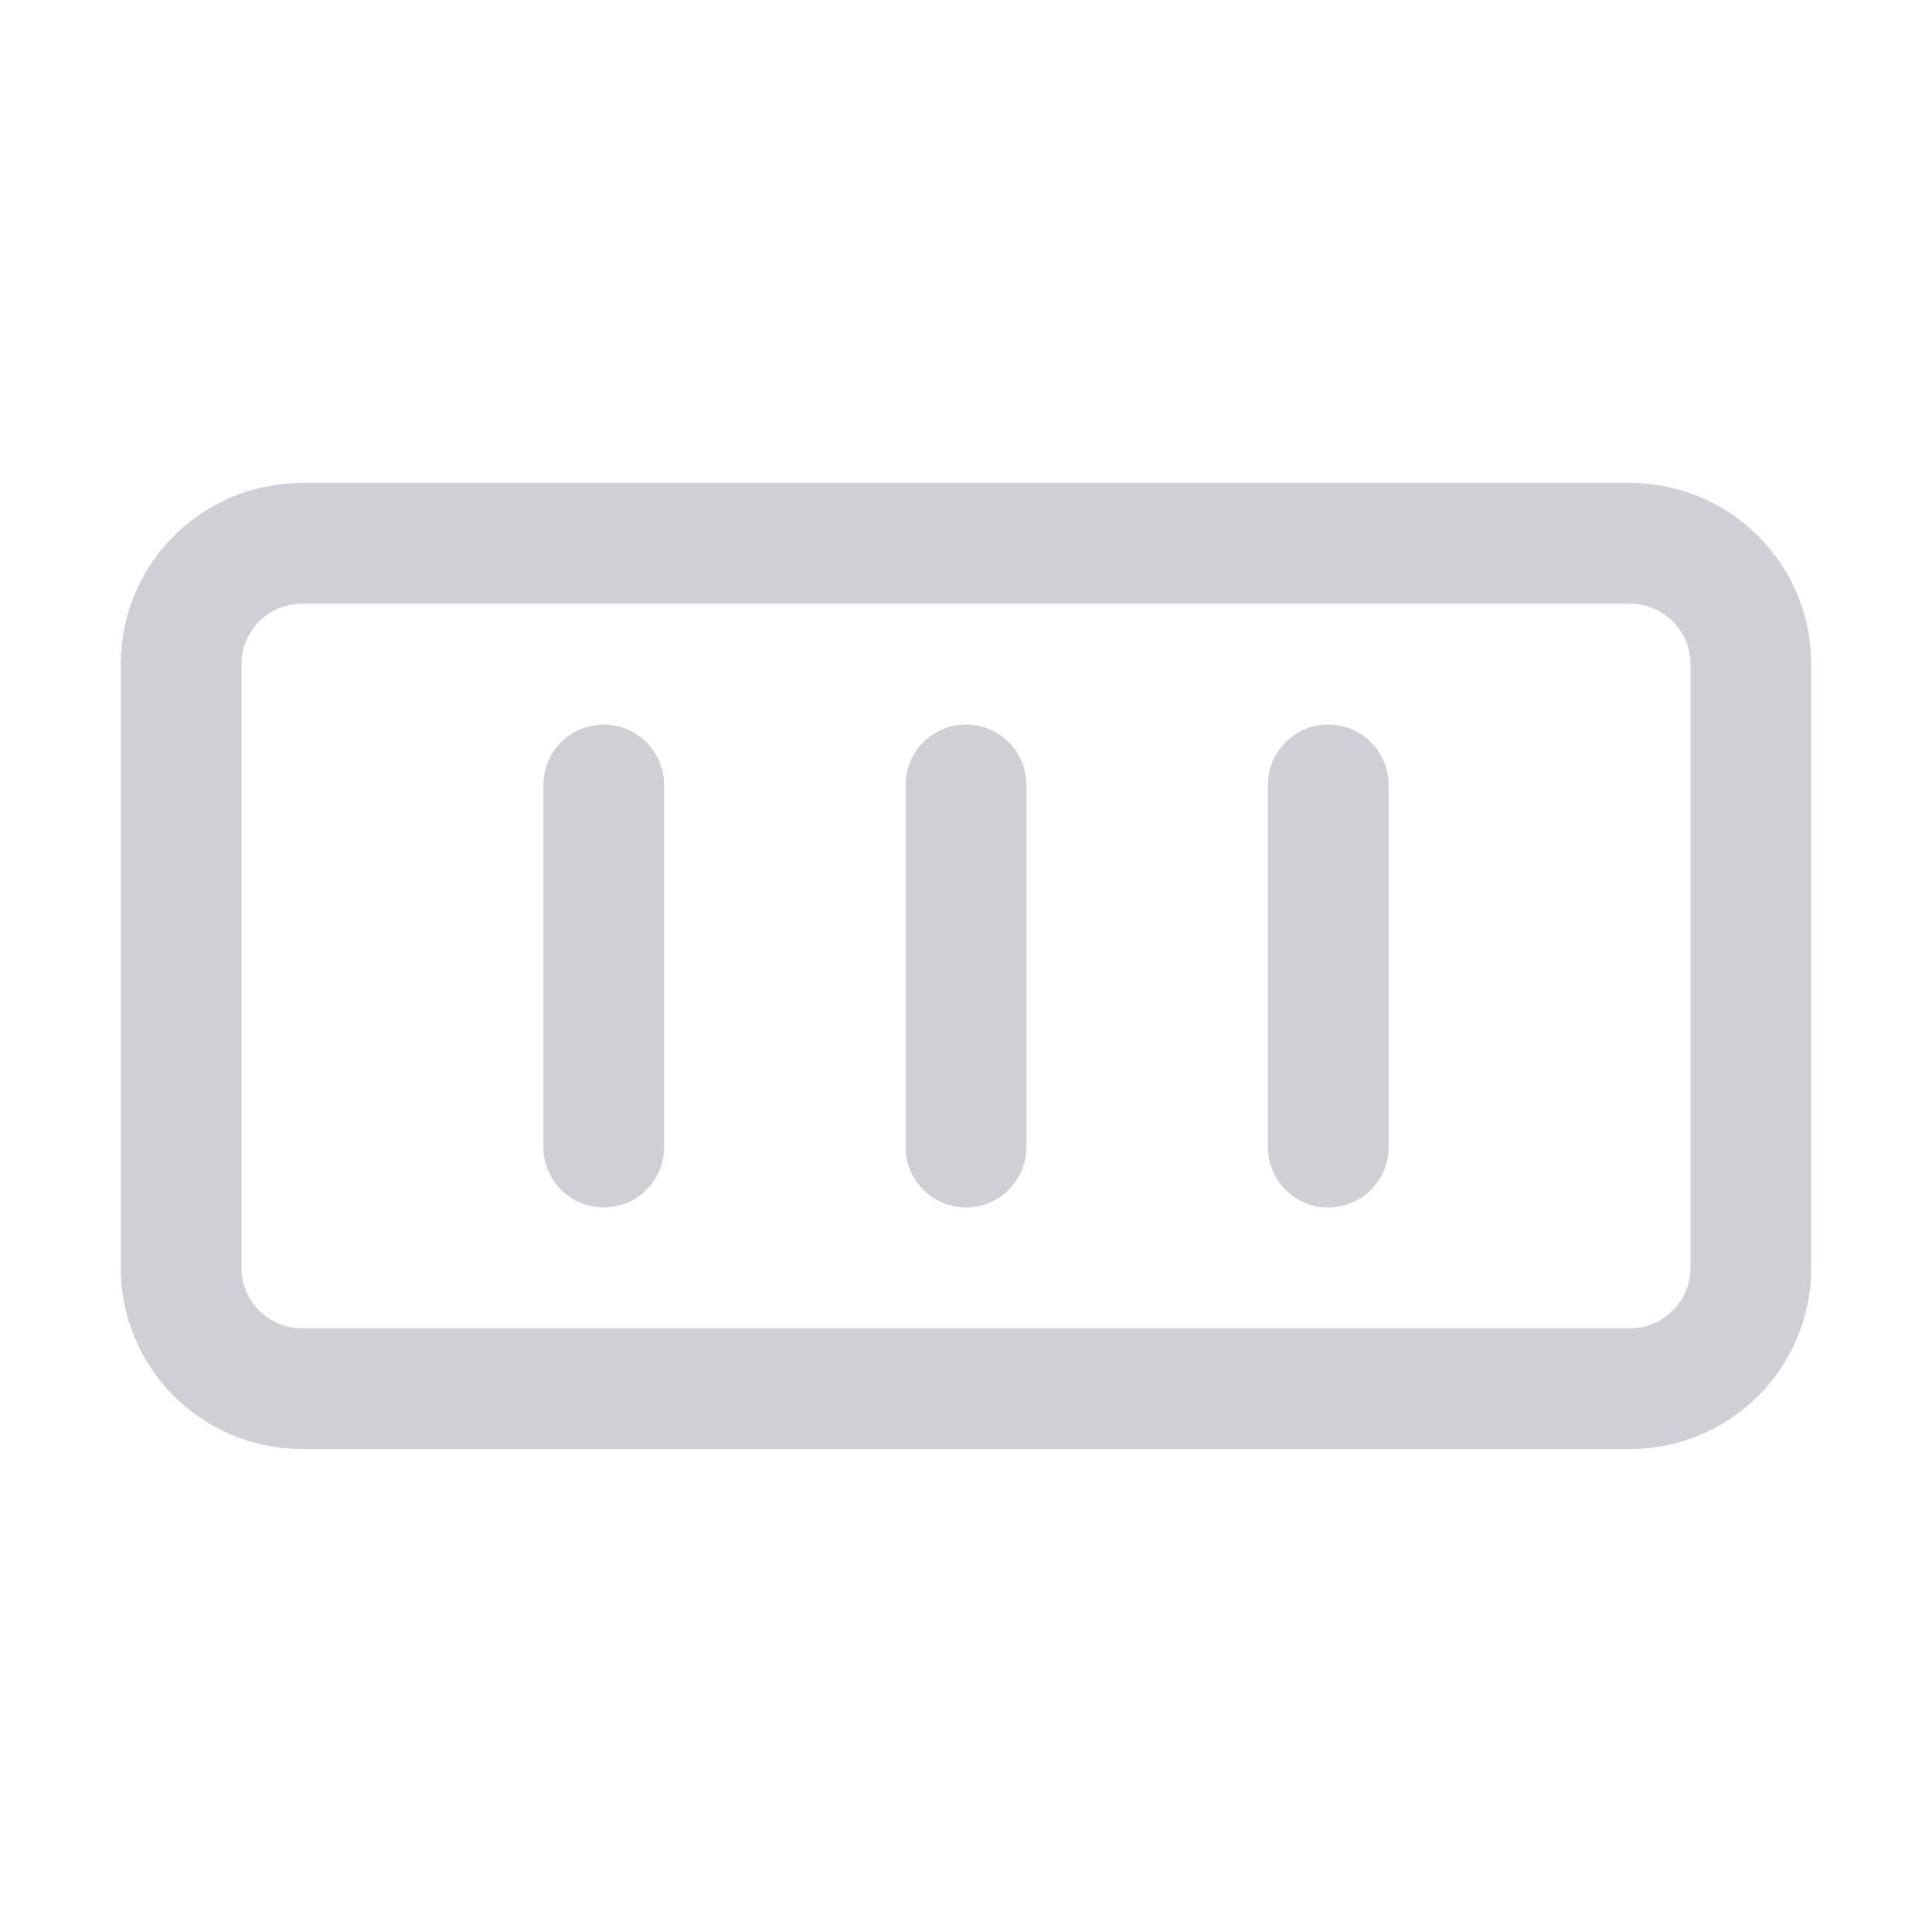
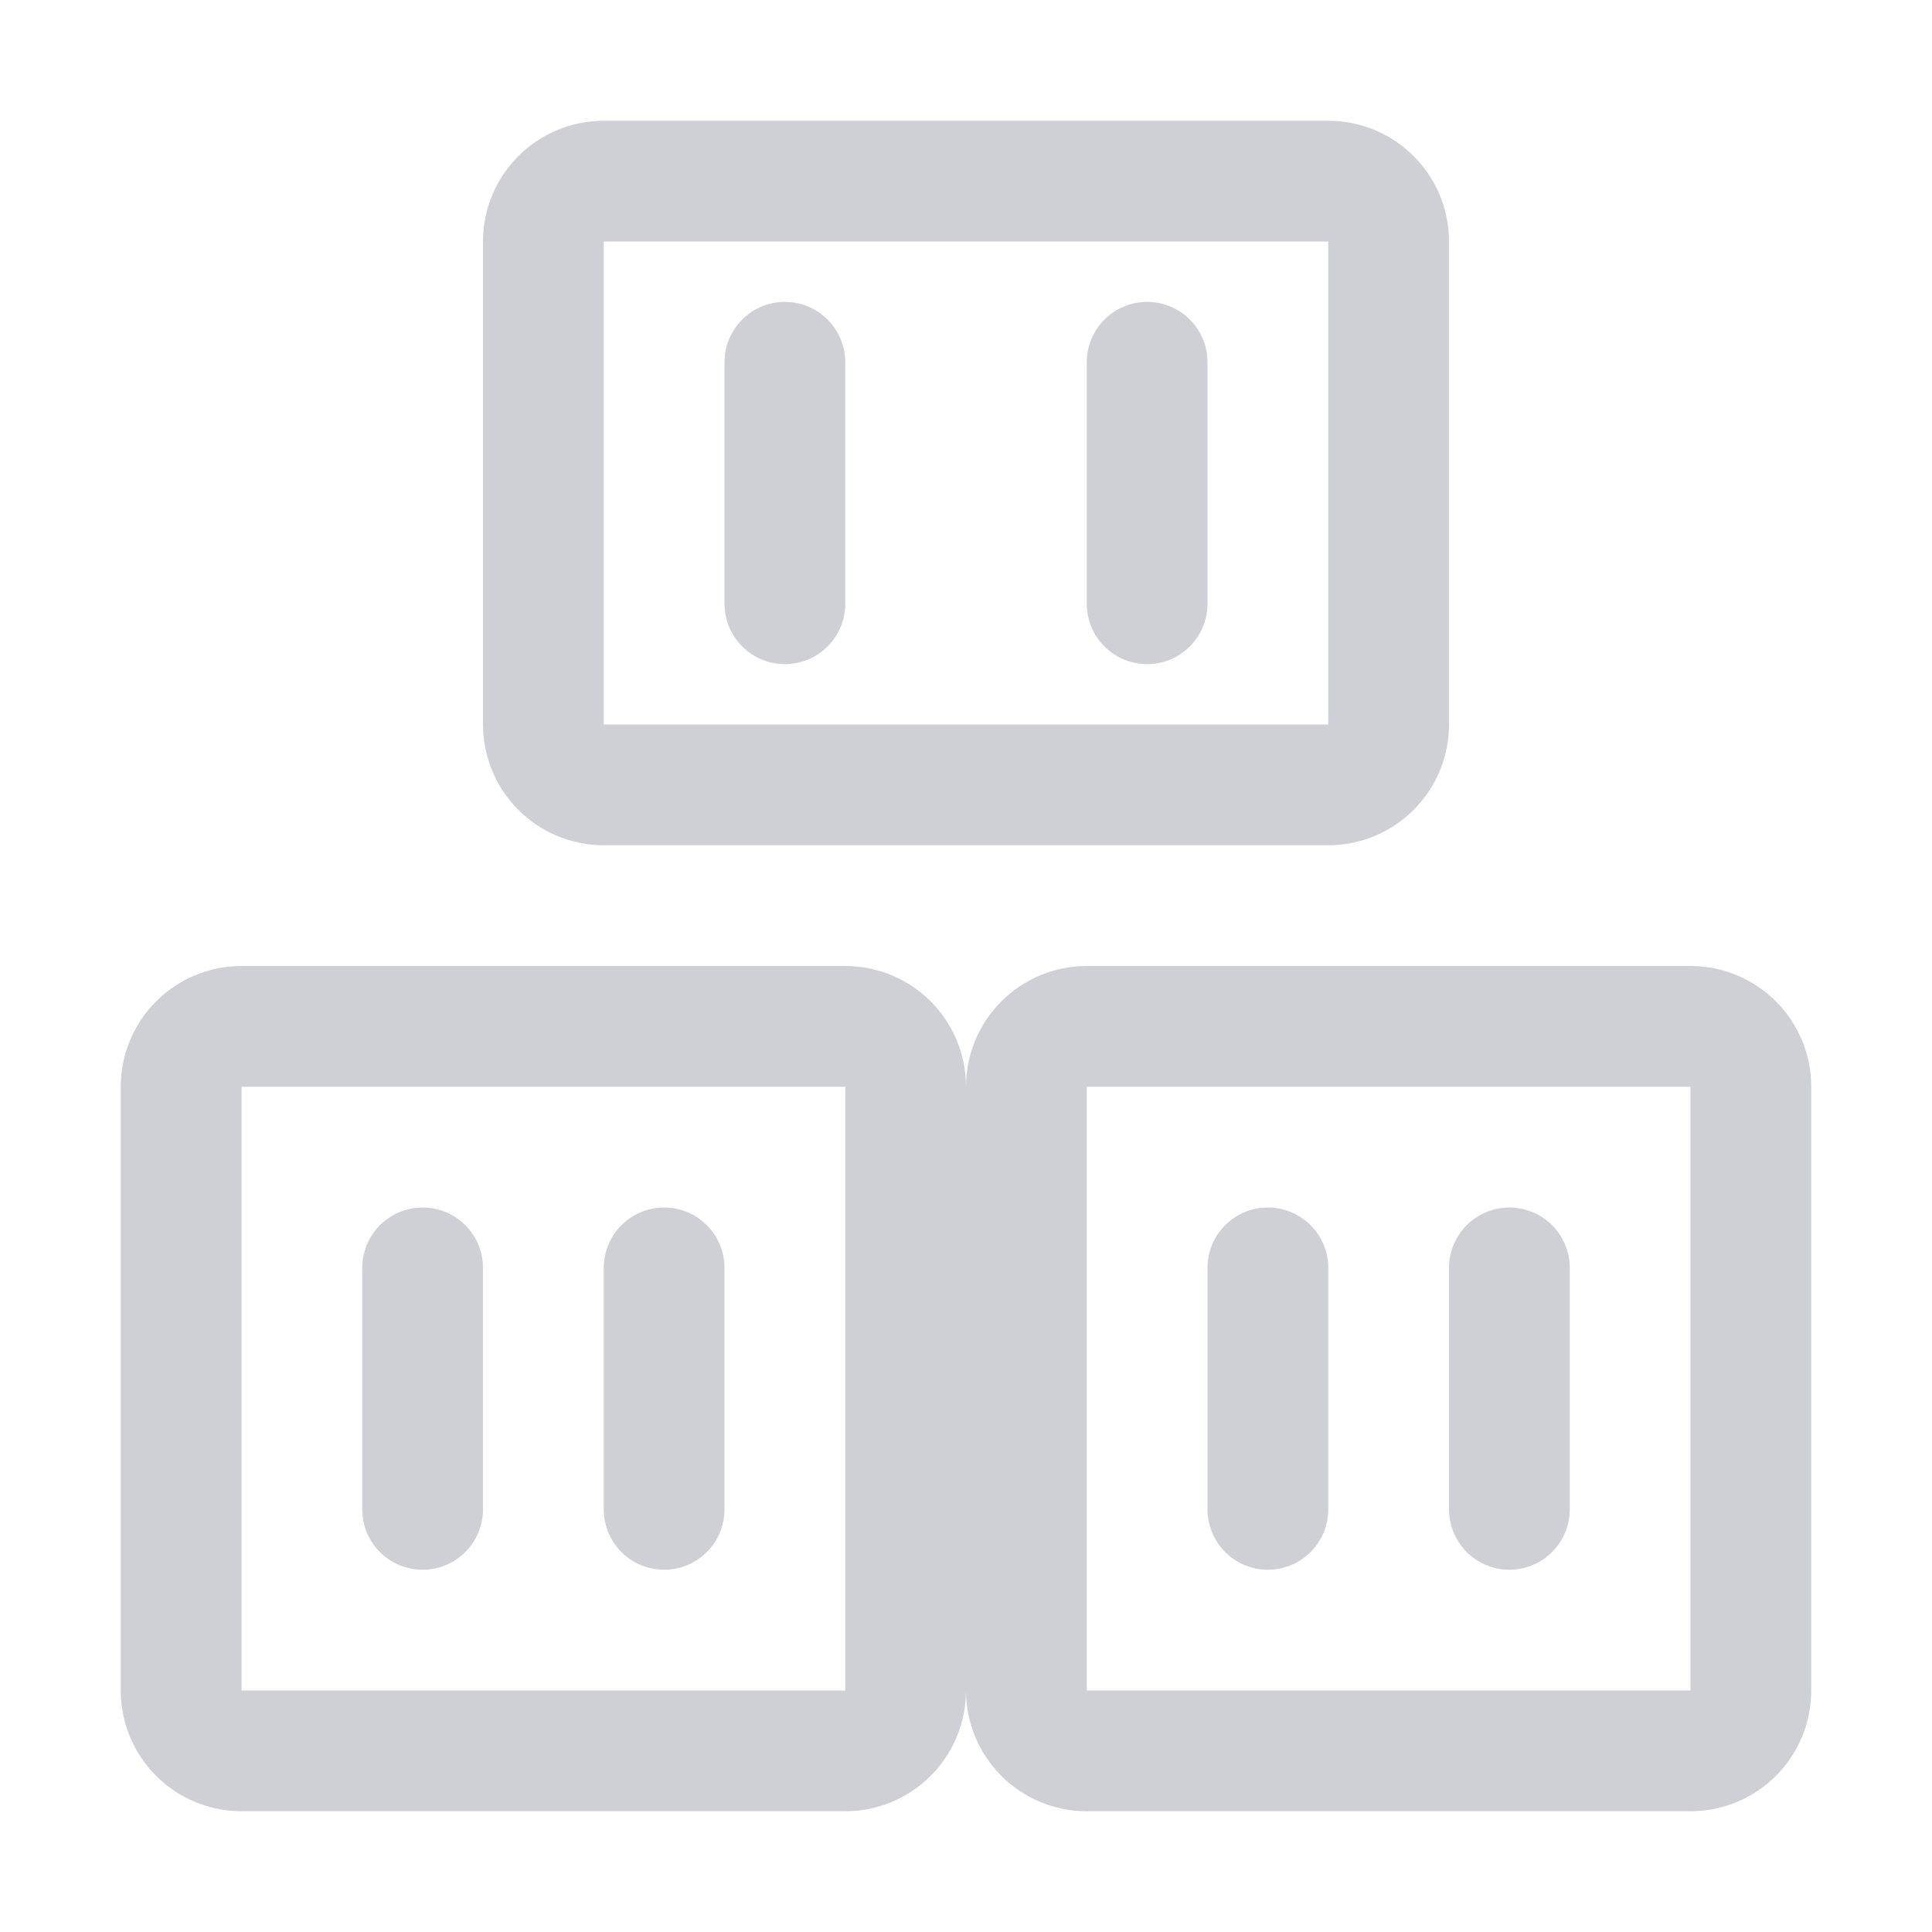
<svg xmlns="http://www.w3.org/2000/svg" width="16" height="16" viewBox="0 0 16 16">
  <g fill="none" stroke="#CED0D6" stroke-linecap="round" stroke-linejoin="round">
-     <rect x="1.5" y="4.5" width="13" height="7" rx="1" />
-     <path d="M5 6.5v3M8 6.5v3M11 6.5v3" />
+     <rect x="4.5" y="1.5" width="7" height="5" rx=".5" />
+     <path d="M6.5 3v2M9.5 3v2" />
+     <rect x="1.5" y="8.5" width="6" height="6" rx=".5" />
+     <path d="M3.5 10.5v2M5.5 10.5v2" />
+     <rect x="8.5" y="8.5" width="6" height="6" rx=".5" />
+     <path d="M10.5 10.5v2M12.5 10.5v2" />
  </g>
</svg>
